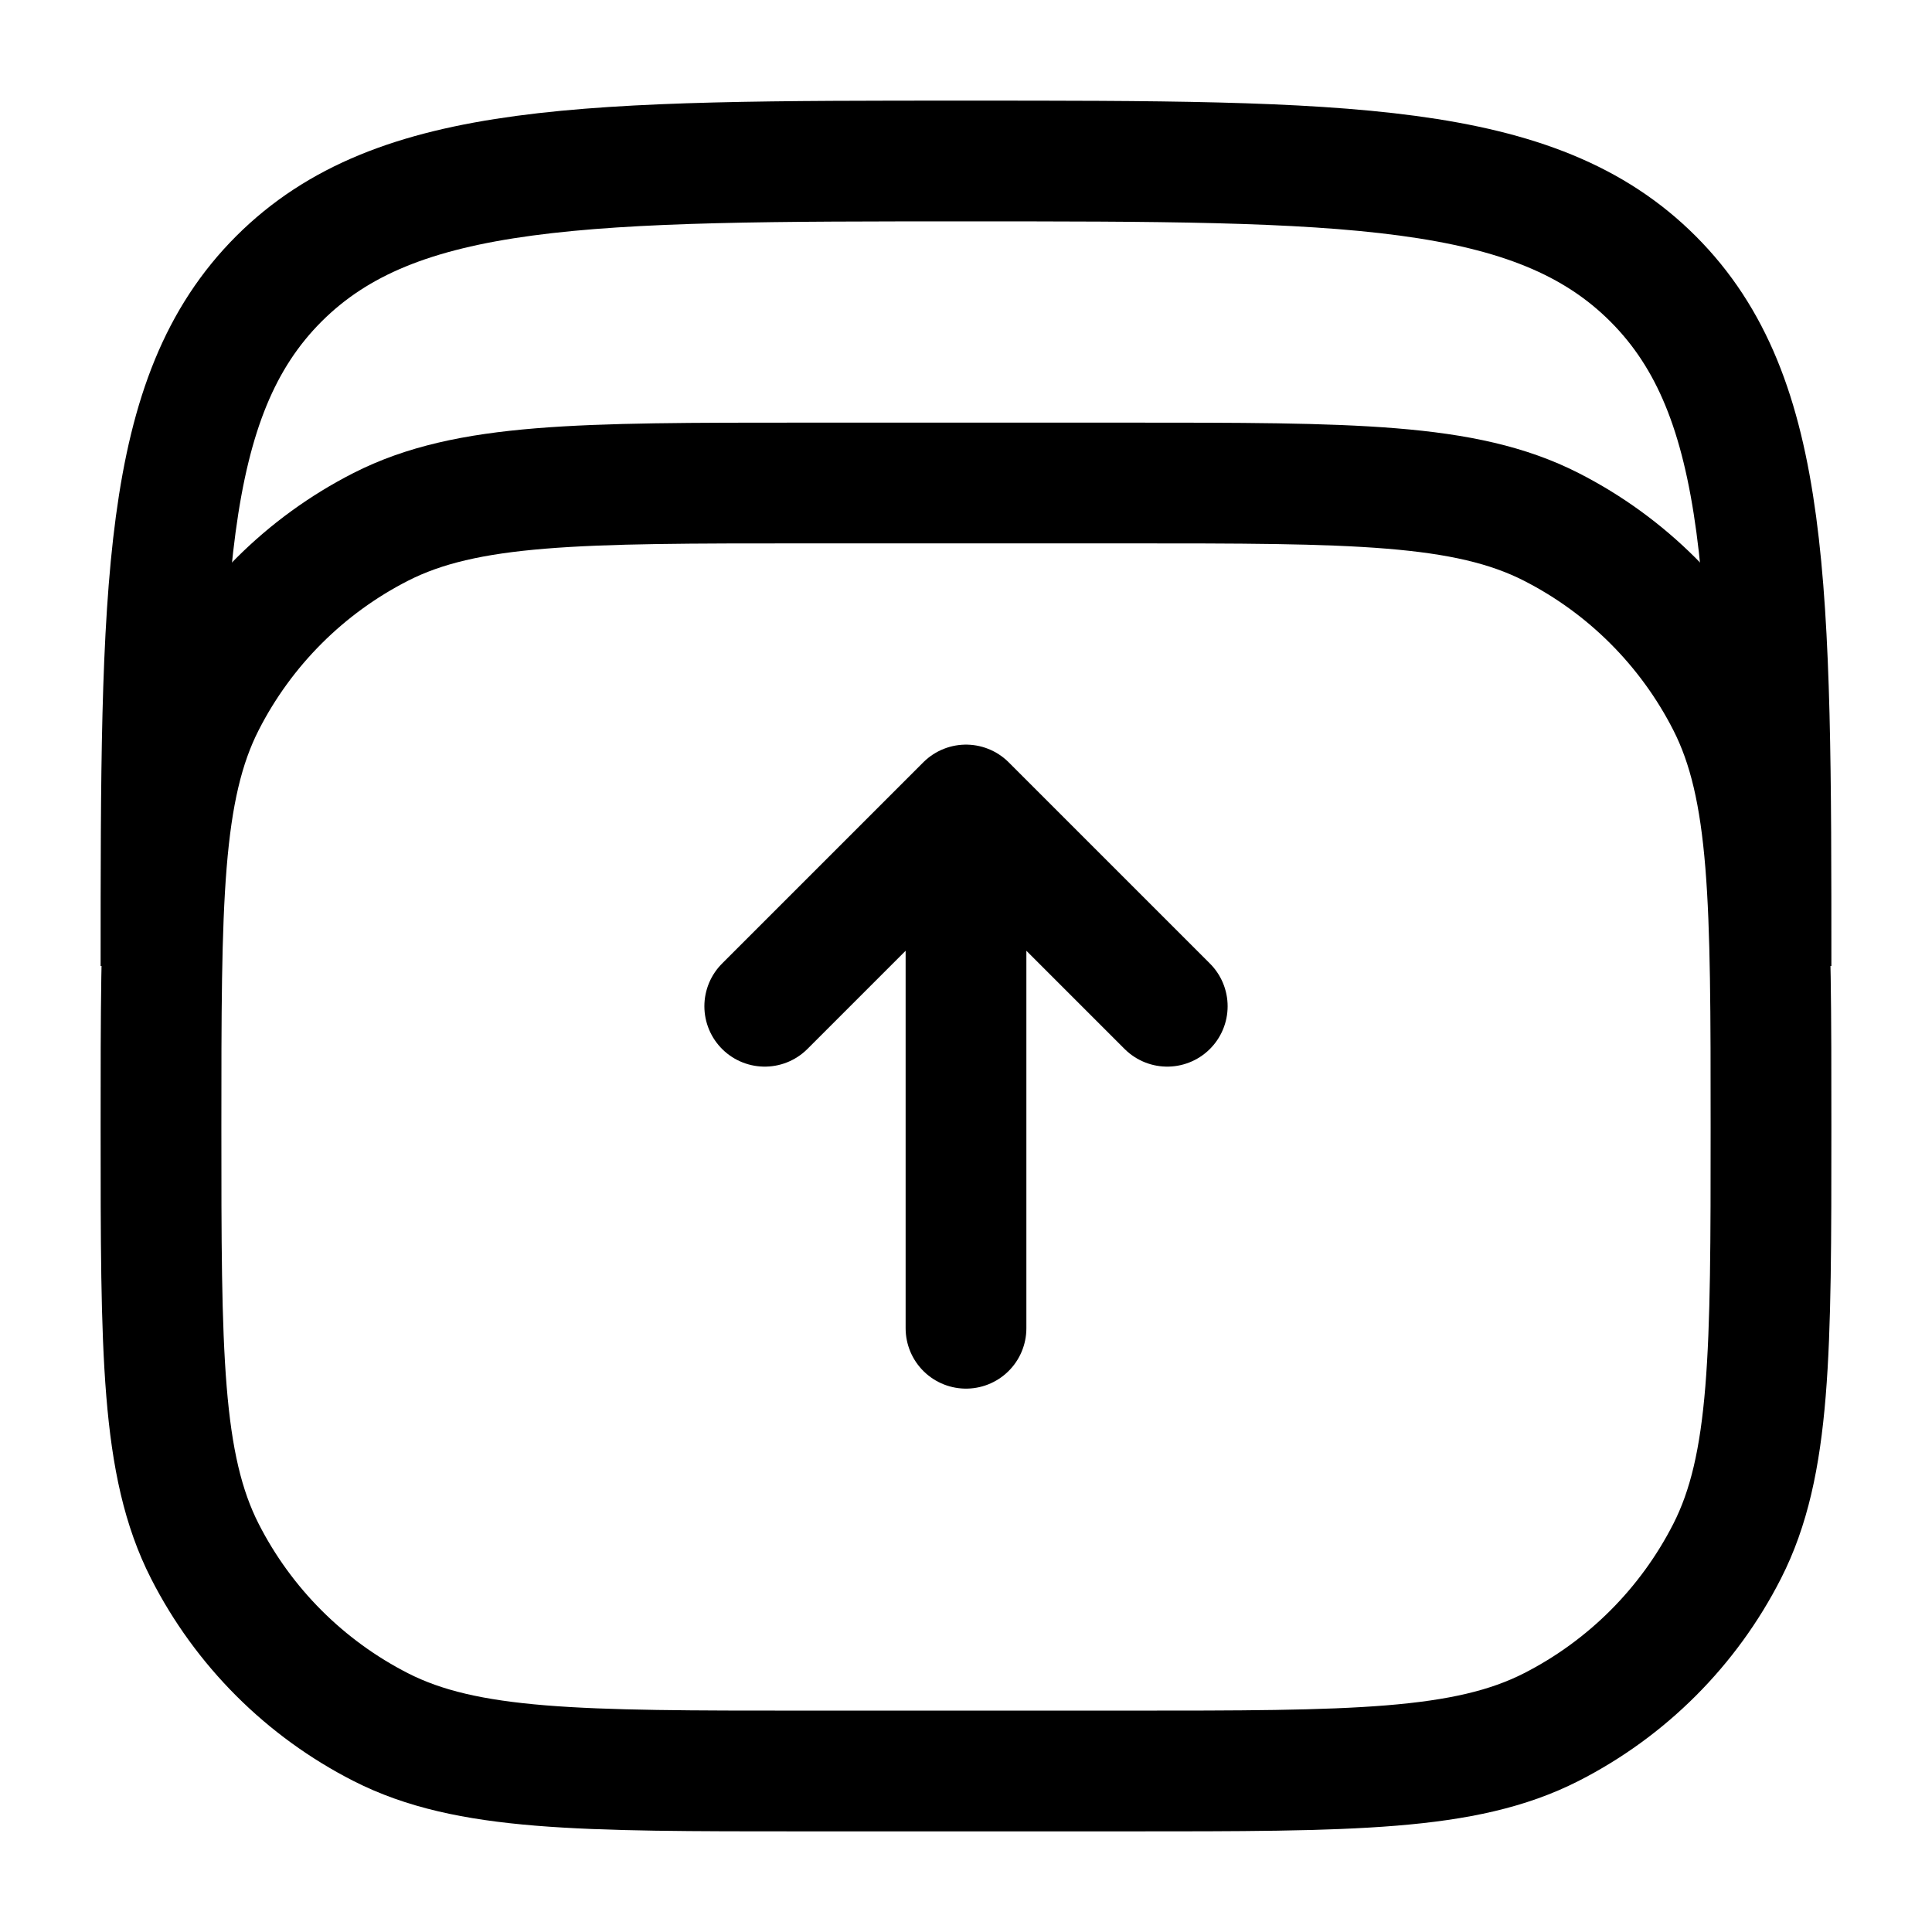
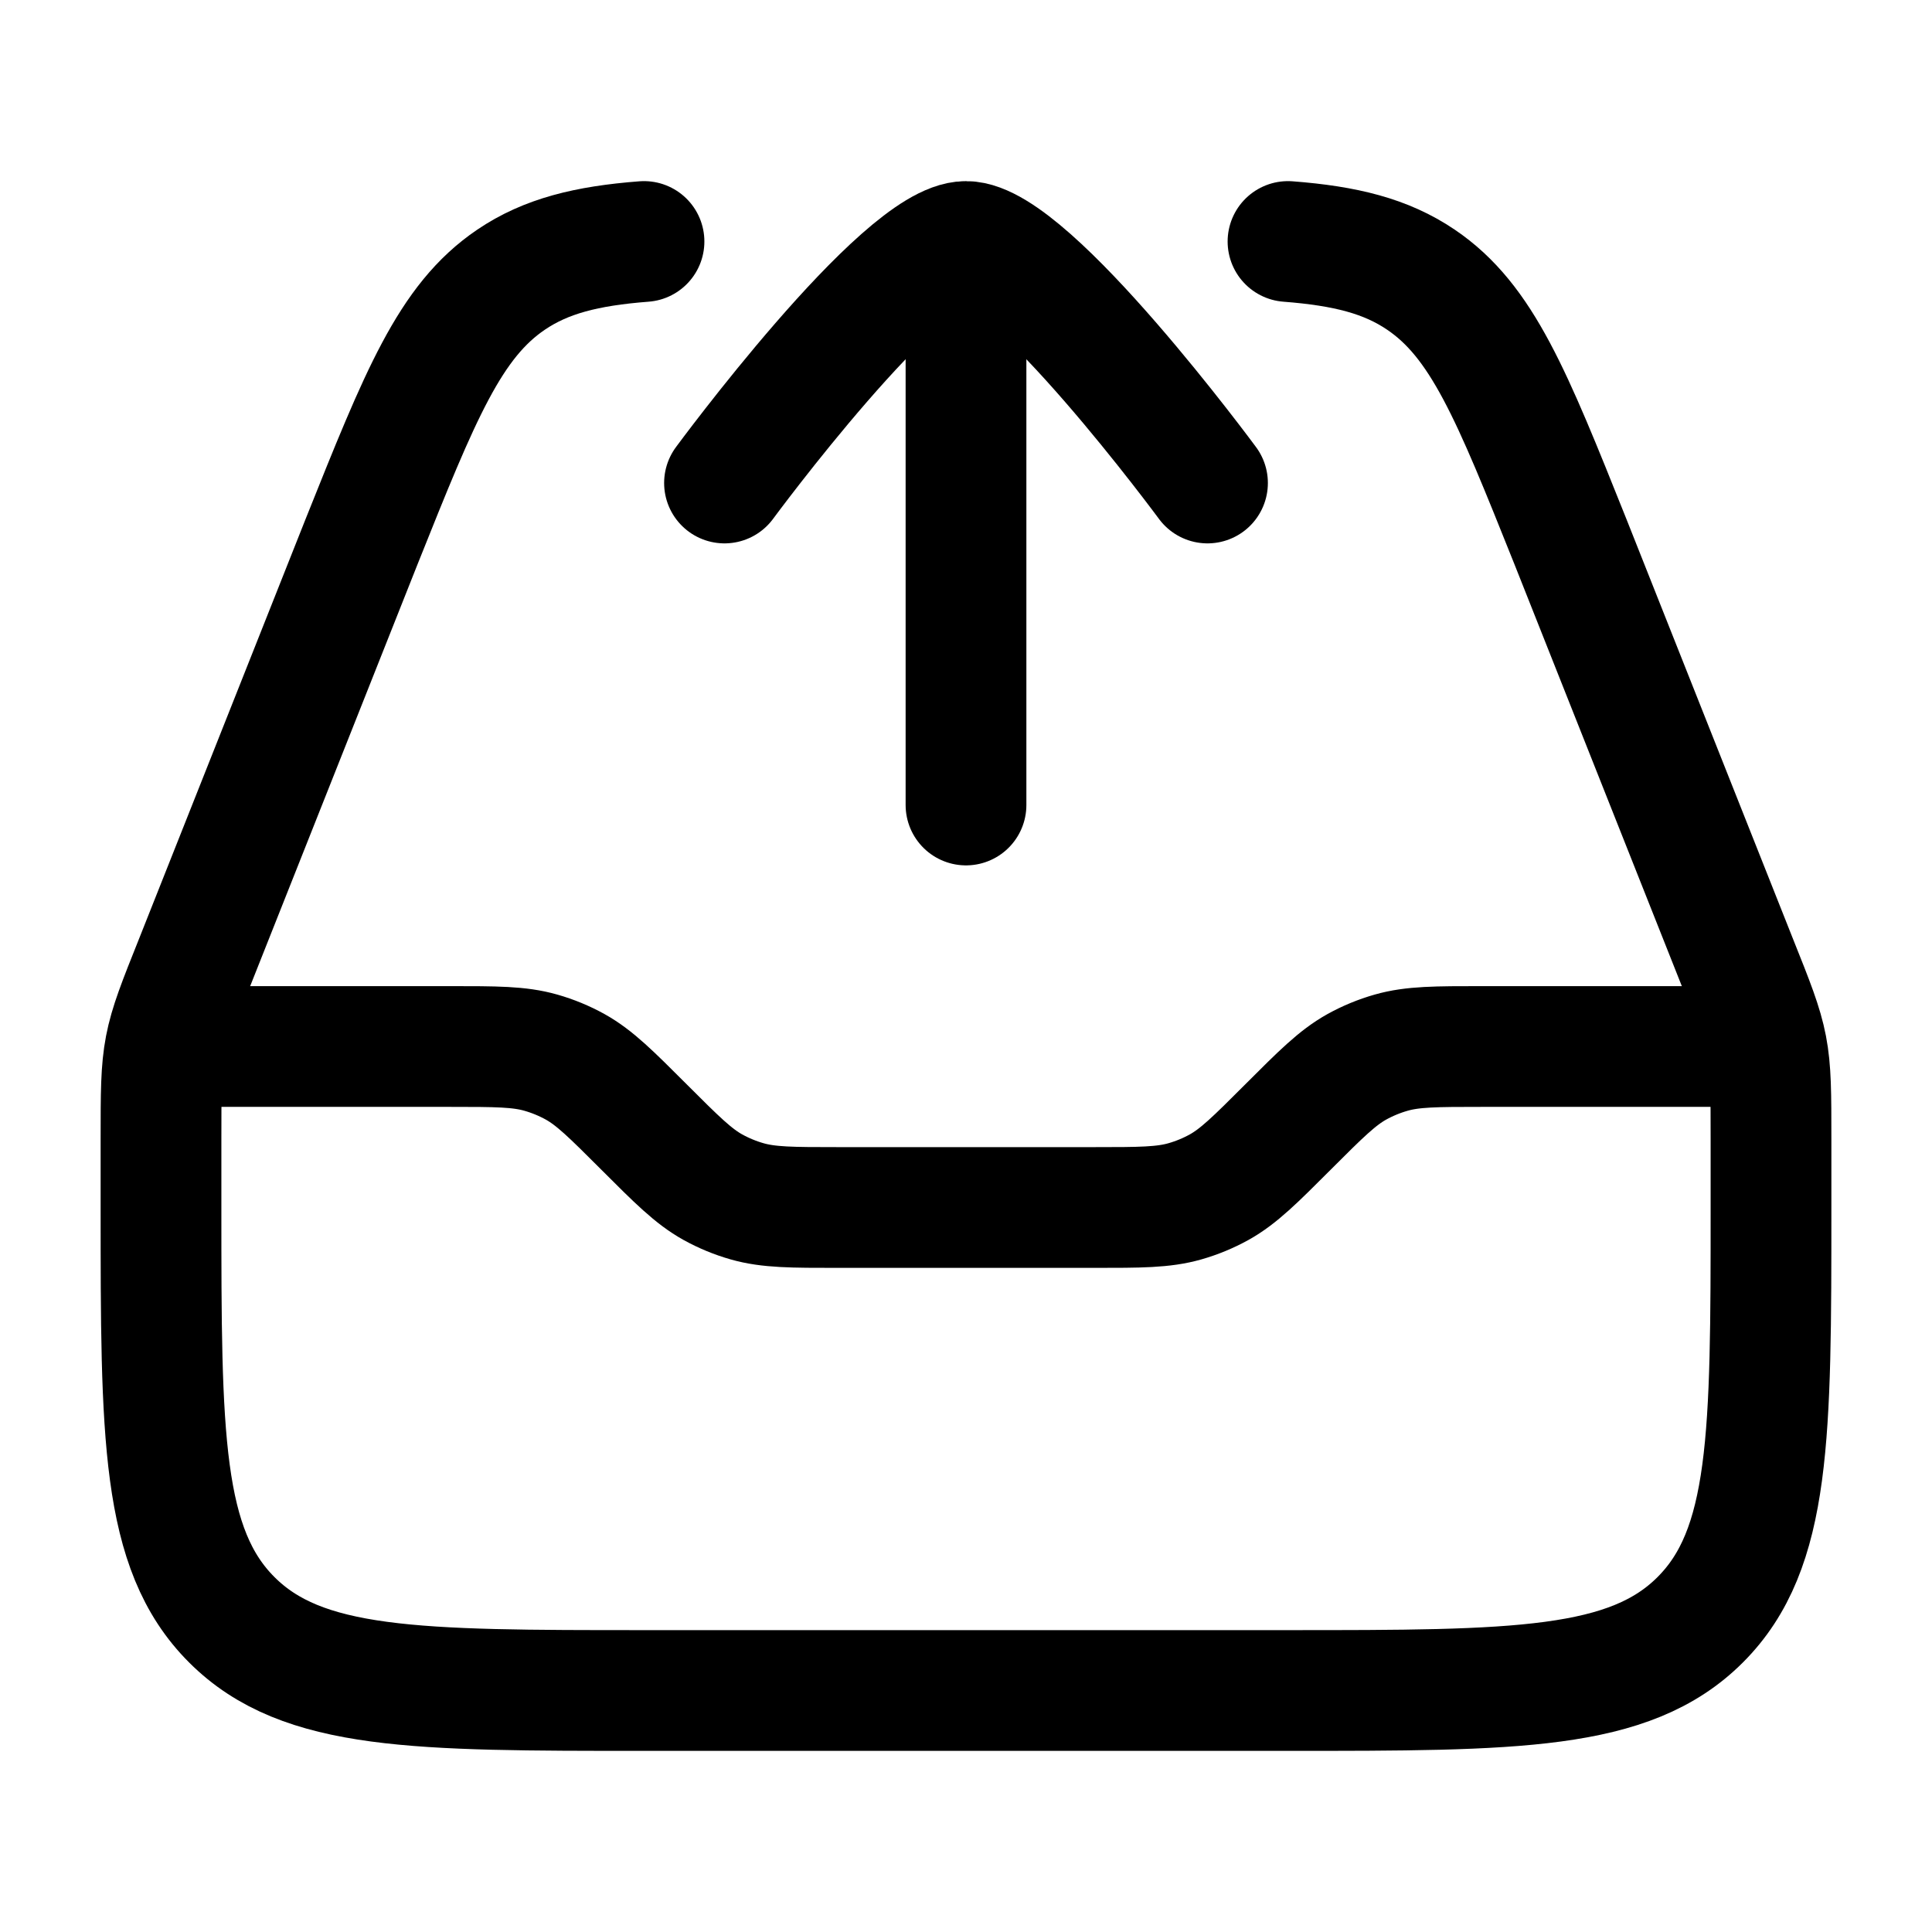
- <svg xmlns="http://www.w3.org/2000/svg" width="1em" height="1em" viewBox="0 0 24 24">
-   <g fill="none" stroke="currentColor" stroke-width="1.5">
-     <path d="M2 12c0-4.714 0-7.071 1.464-8.536C4.93 2 7.286 2 12 2s7.071 0 8.535 1.464C22 4.93 22 7.286 22 12" />
-     <path d="M2 14c0-2.8 0-4.2.545-5.27A5 5 0 0 1 4.73 6.545C5.8 6 7.2 6 10 6h4c2.8 0 4.2 0 5.27.545a5 5 0 0 1 2.185 2.185C22 9.8 22 11.2 22 14s0 4.2-.545 5.27a5 5 0 0 1-2.185 2.185C18.2 22 16.8 22 14 22h-4c-2.8 0-4.2 0-5.27-.545a5 5 0 0 1-2.185-2.185C2 18.2 2 16.8 2 14Z" />
-     <path stroke-linecap="round" stroke-linejoin="round" d="M12 16.5V10m0 0l-2.5 2.5M12 10l2.5 2.5" />
-   </g>
+ <svg xmlns="http://www.w3.org/2000/svg" viewBox="0 0 24 24" fill="none">
+   <path d="M8 3C7.285 3.055 6.782 3.181 6.349 3.474C5.587 3.99 5.222 4.903 4.491 6.73L2.429 11.927C2.215 12.462 2.108 12.729 2.054 13.01C2 13.291 2 13.579 2 14.155V15C2 17.828 2 19.243 2.879 20.121C3.757 21 5.172 21 8 21H16C18.828 21 20.243 21 21.121 20.121C22 19.243 22 17.828 22 15V14.155C22 13.579 22 13.291 21.946 13.01C21.892 12.729 21.785 12.462 21.571 11.927L19.509 6.73C18.778 4.903 18.413 3.99 17.651 3.474C17.218 3.181 16.715 3.055 16 3" stroke="currentColor" stroke-linecap="round" stroke-linejoin="round" stroke-width="1.5" />
+   <path d="M2.5 13H5.586C6.163 13 6.451 13 6.72 13.077C6.867 13.119 7.01 13.178 7.144 13.252C7.388 13.388 7.592 13.592 8 14C8.408 14.408 8.612 14.612 8.856 14.748C8.99 14.822 9.133 14.881 9.28 14.923C9.549 15 9.837 15 10.414 15H13.586C14.163 15 14.451 15 14.72 14.923C14.867 14.881 15.01 14.822 15.144 14.748C15.388 14.612 15.592 14.408 16 14C16.408 13.592 16.612 13.388 16.856 13.252C16.99 13.178 17.133 13.119 17.28 13.077C17.549 13 17.837 13 18.414 13H21.5" stroke="currentColor" stroke-linecap="round" stroke-linejoin="round" stroke-width="1.5" />
+   <path d="M15 6C15 6 12.79 3 12 3C11.209 3 9 6 9 6" stroke="currentColor" stroke-linecap="round" stroke-linejoin="round" stroke-width="1.5" />
+   <path d="M12 10V3.5" stroke="currentColor" stroke-linecap="round" stroke-linejoin="round" stroke-width="1.5" />
</svg>
